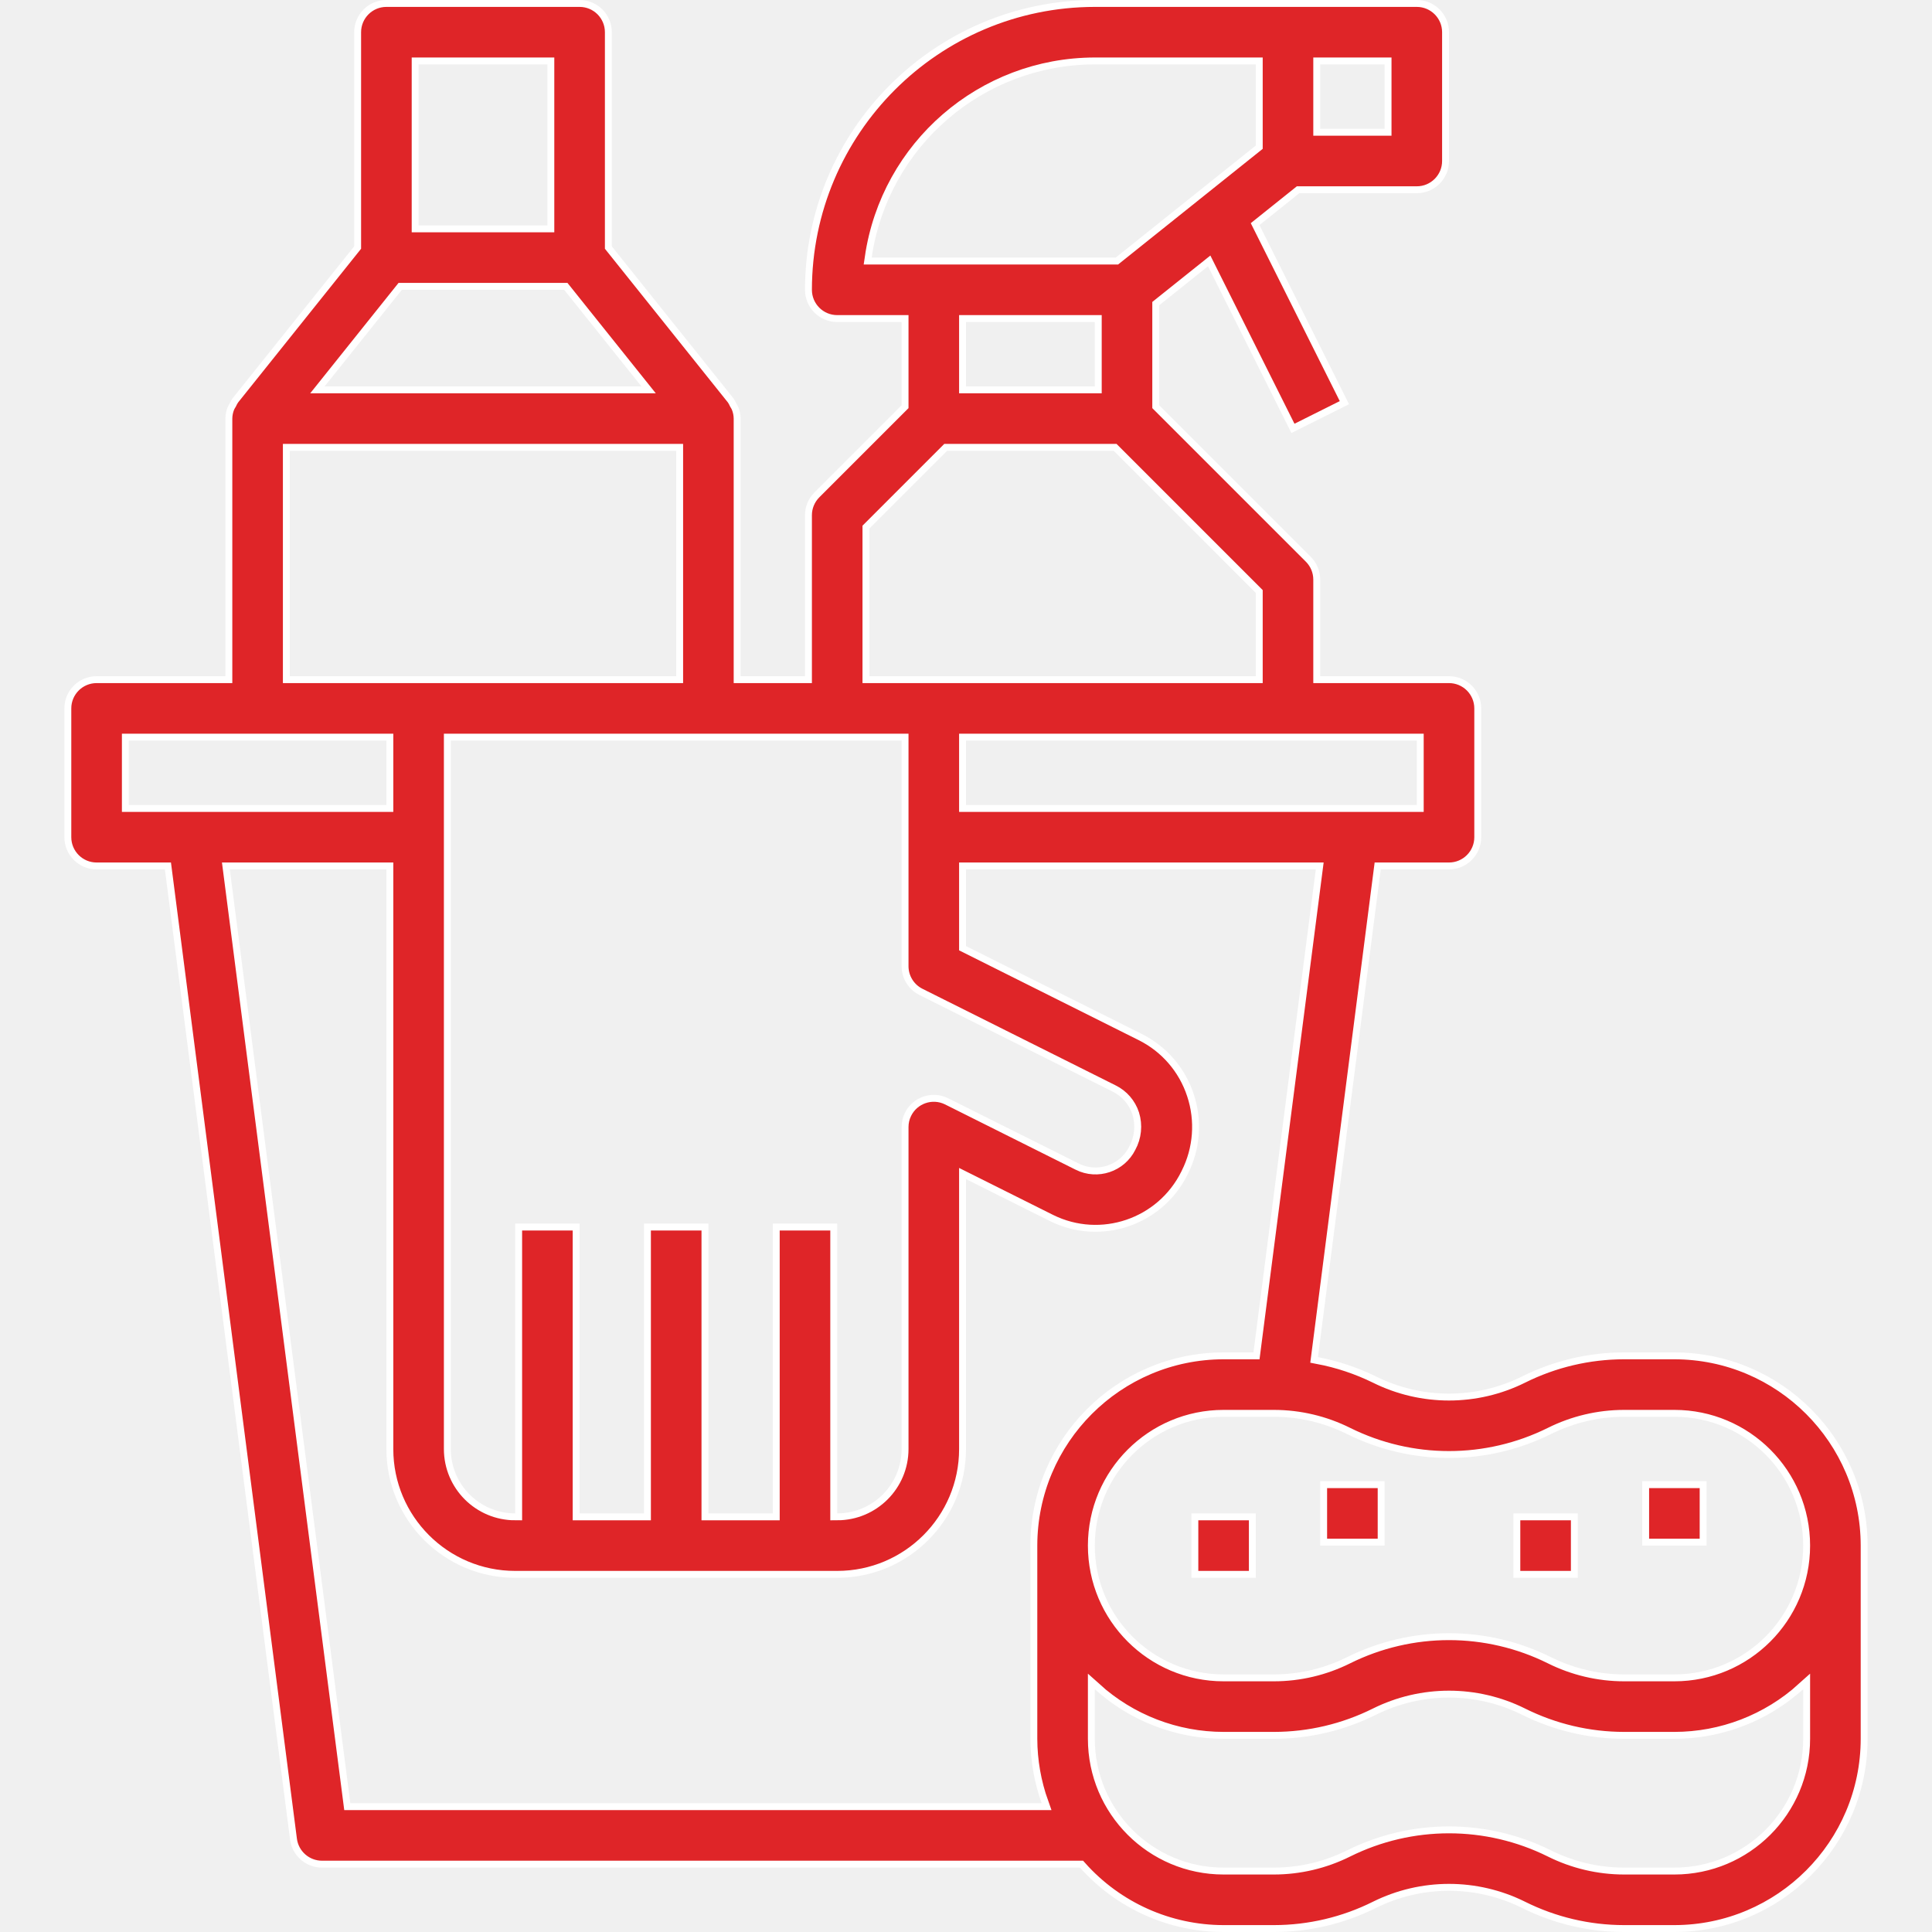
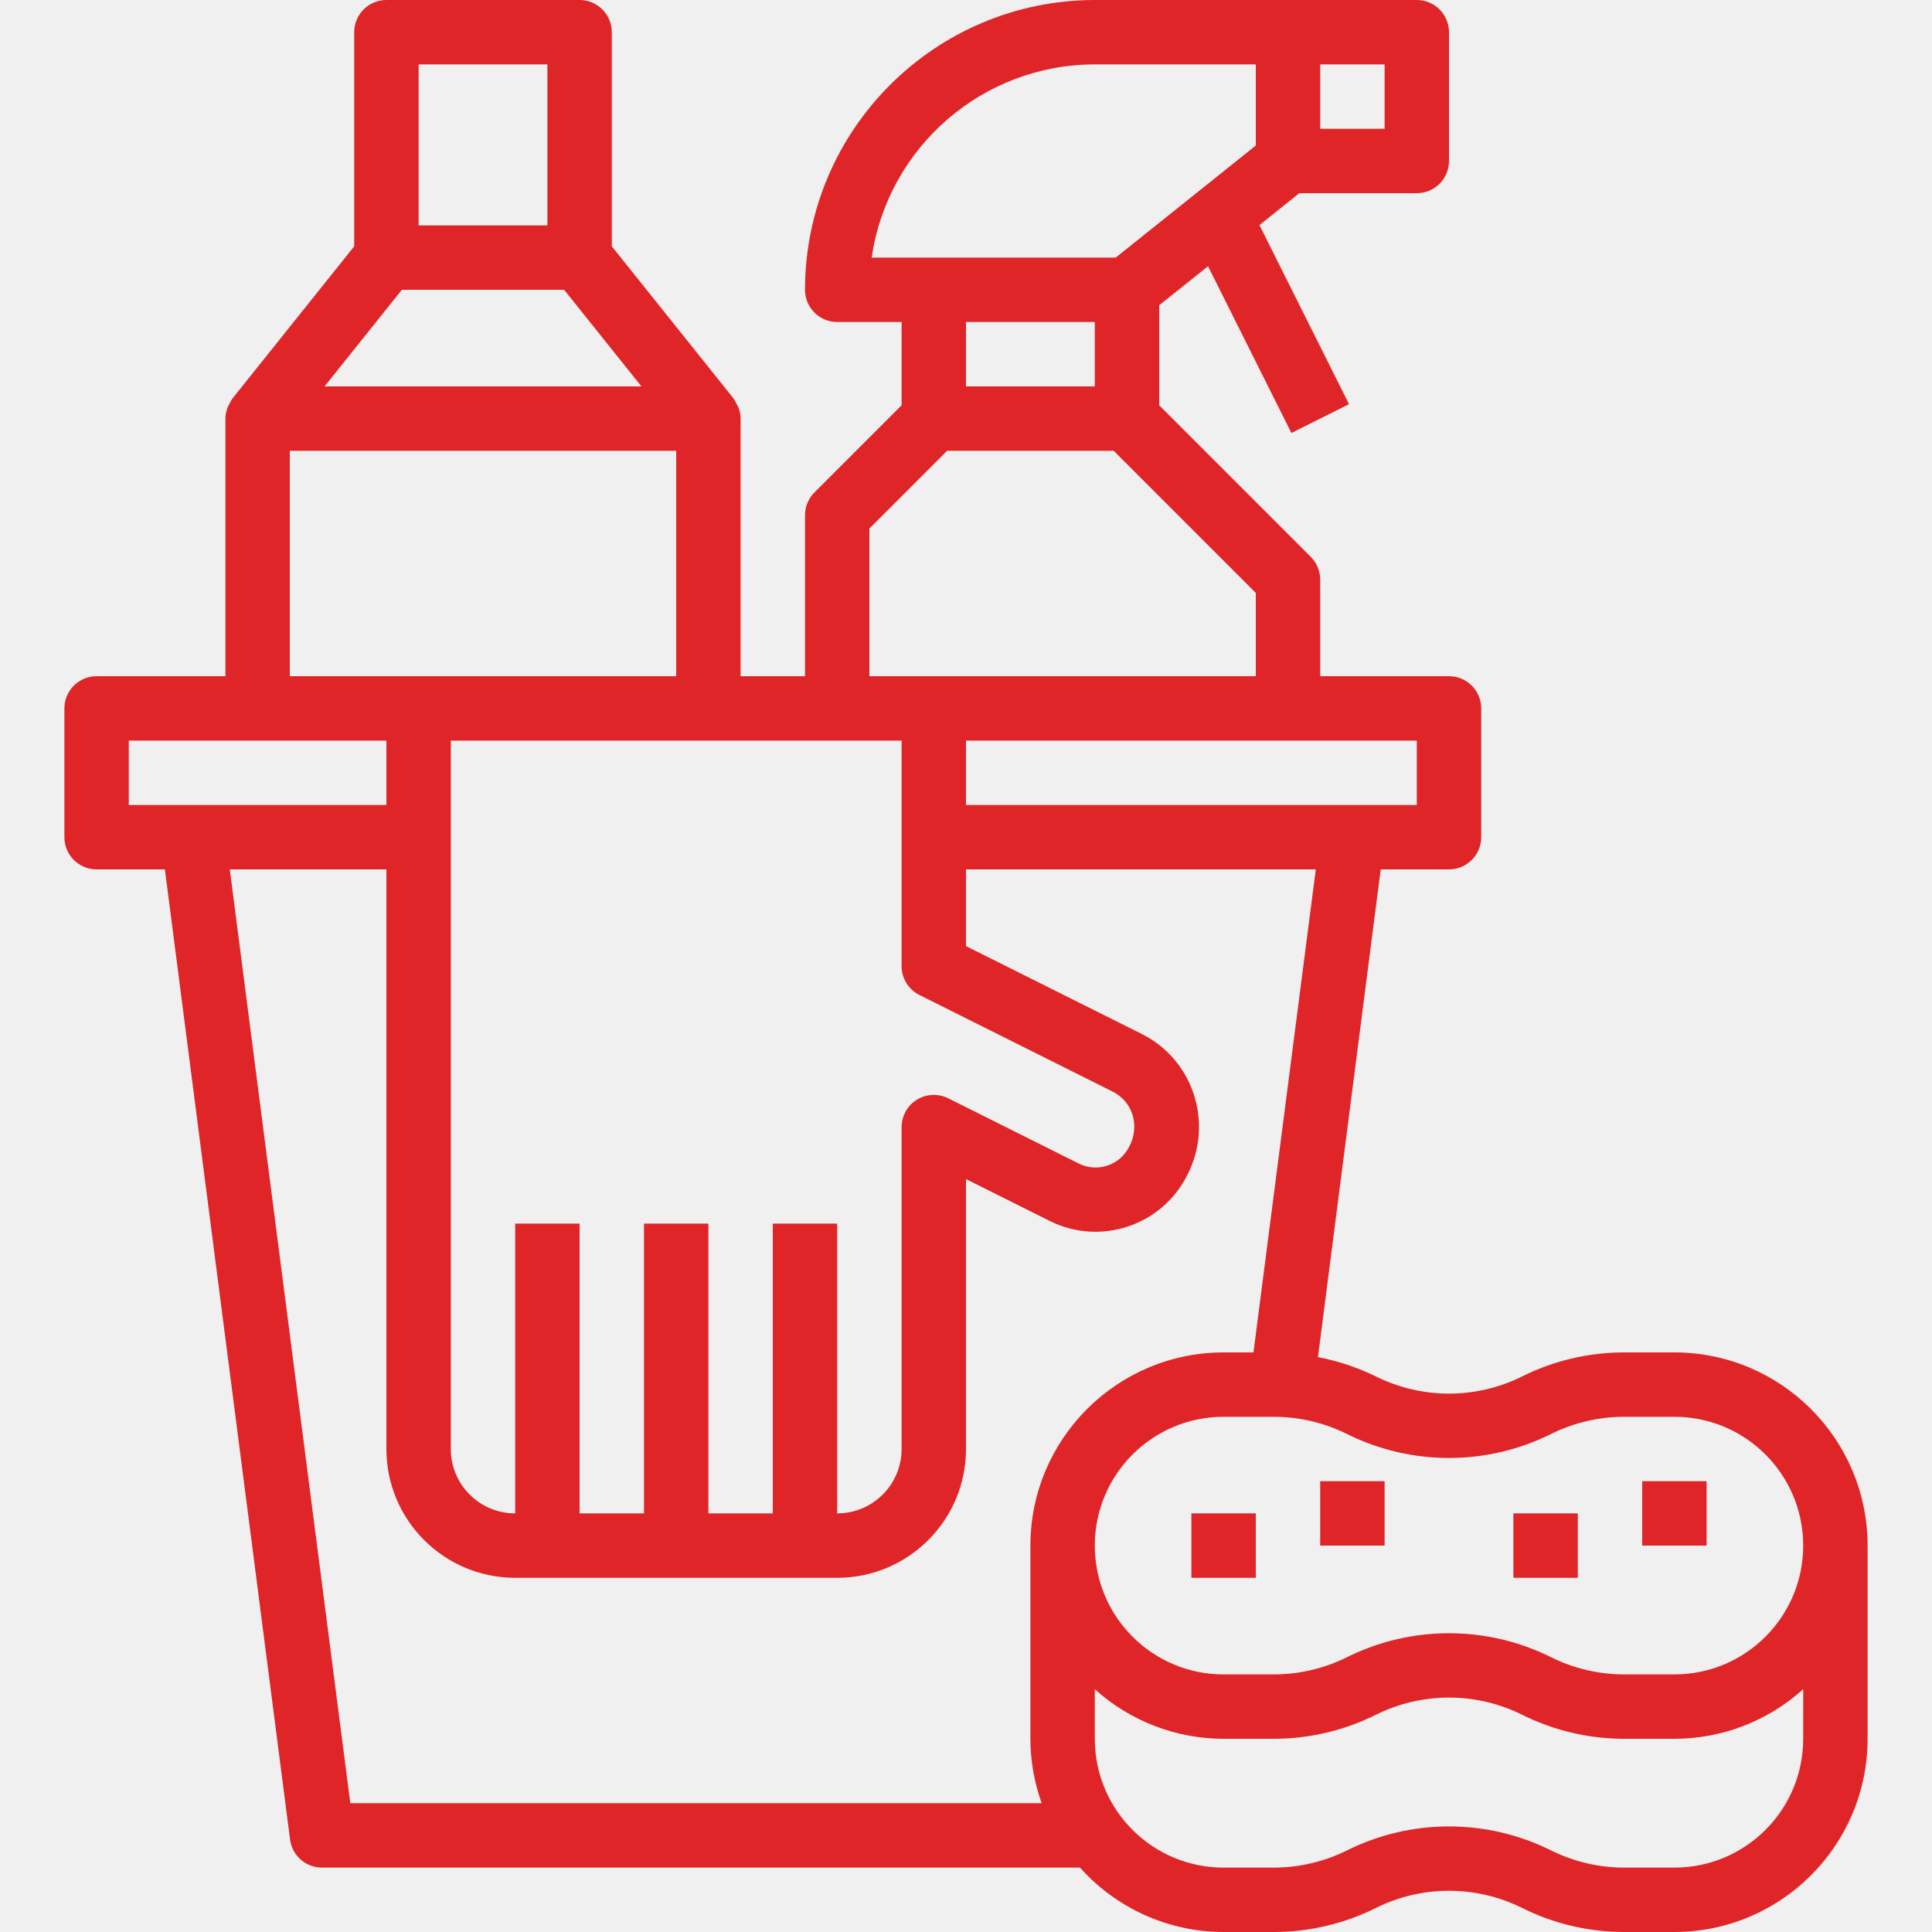
<svg xmlns="http://www.w3.org/2000/svg" width="112" height="112" viewBox="0 0 112 112" fill="none">
  <mask id="path-2-inside-1" fill="white">
    <path d="M97.067 78.4H94.144C92.093 78.402 90.072 78.879 88.237 79.794C85.568 81.121 82.432 81.121 79.763 79.794C78.698 79.272 77.568 78.895 76.403 78.674L80.041 50.4H84C85.031 50.4 85.867 49.564 85.867 48.533V41.067C85.867 40.036 85.031 39.2 84 39.2H76.533V33.6C76.533 33.105 76.336 32.63 75.986 32.28L67.2 23.494V17.696L70.03 15.434L74.863 25.101L78.204 23.432L73.011 13.048L75.32 11.2H82.133C83.164 11.2 84 10.364 84 9.333V1.867C84 0.836 83.164 0 82.133 0H63.467C54.193 0.011 46.678 7.526 46.667 16.8C46.667 17.831 47.502 18.667 48.533 18.667H52.267V23.494L47.214 28.547C46.864 28.897 46.667 29.372 46.667 29.867V39.2H42.933V24.267C42.931 24.035 42.884 23.807 42.797 23.593C42.763 23.52 42.724 23.45 42.681 23.382C42.636 23.284 42.584 23.19 42.525 23.1L35.467 14.28V1.867C35.467 0.836 34.631 0 33.6 0H22.4C21.369 0 20.533 0.836 20.533 1.867V14.28L13.476 23.1C13.416 23.19 13.364 23.284 13.319 23.382C13.276 23.45 13.237 23.52 13.203 23.593C13.116 23.807 13.069 24.035 13.067 24.267V39.2H5.6C4.569 39.2 3.733 40.036 3.733 41.067V48.533C3.733 49.564 4.569 50.4 5.6 50.4H9.559L16.815 106.639C16.935 107.57 17.728 108.267 18.667 108.267H62.608C64.725 110.64 67.753 111.998 70.933 112H73.856C75.907 111.998 77.928 111.521 79.763 110.606C82.432 109.279 85.568 109.279 88.237 110.606C90.072 111.521 92.093 111.998 94.144 112H97.067C103.25 111.994 108.261 106.983 108.267 100.8V89.6C108.261 83.417 103.25 78.406 97.067 78.4ZM76.533 3.733H80.267V7.467H76.533V3.733ZM82.133 42.933V46.667H56V42.933H82.133ZM50.532 14.933C51.469 8.508 56.974 3.741 63.467 3.733H72.8V8.437L64.678 14.933H50.532ZM63.467 18.667V22.4H56V18.667H63.467ZM50.4 30.64L54.906 26.133H64.561L72.8 34.373V39.2H50.4V30.64ZM48.533 42.933H52.267V56C52.263 56.711 52.663 57.362 53.299 57.68L64.499 63.28C65.045 63.549 65.459 64.028 65.647 64.607C65.84 65.229 65.773 65.903 65.46 66.474C64.923 67.552 63.614 67.99 62.536 67.453C62.535 67.452 62.533 67.451 62.532 67.45L54.953 63.661C54.026 63.208 52.909 63.592 52.456 64.519C52.332 64.772 52.267 65.051 52.267 65.333V84C52.267 86.062 50.595 87.733 48.533 87.733V70.933H44.8V87.733H41.067V70.933H37.333V87.733H33.6V70.933H29.867V87.733C27.805 87.733 26.133 86.062 26.133 84V42.933H48.533ZM24.267 3.733H31.733V13.067H24.267V3.733ZM23.296 16.8H32.704L37.184 22.4H18.816L23.296 16.8ZM16.8 26.133H39.2V39.2H16.8V26.133ZM7.467 46.667V42.933H22.4V46.667H7.467ZM59.733 89.6V100.8C59.737 102.073 59.958 103.335 60.387 104.533H20.308L13.322 50.4H22.4V84C22.4 88.124 25.743 91.467 29.867 91.467H48.533C52.657 91.467 56 88.124 56 84V68.354L60.876 70.791C63.822 72.246 67.389 71.036 68.843 68.09C68.849 68.078 68.855 68.065 68.861 68.053C69.584 66.62 69.707 64.957 69.203 63.433C68.706 61.908 67.616 60.648 66.179 59.935L56 54.846V50.4H76.278L72.664 78.4H70.933C64.75 78.406 59.739 83.417 59.733 89.6ZM104.533 100.8C104.533 104.924 101.19 108.267 97.067 108.267H94.144C92.673 108.265 91.224 107.922 89.908 107.266C86.186 105.417 81.814 105.417 78.092 107.266C76.776 107.922 75.327 108.265 73.856 108.267H70.933C66.81 108.267 63.467 104.924 63.467 100.8V97.925C65.514 99.775 68.174 100.799 70.933 100.8H73.856C75.907 100.798 77.928 100.321 79.763 99.406C82.432 98.079 85.568 98.079 88.237 99.406C90.072 100.321 92.093 100.798 94.144 100.8H97.067C99.826 100.799 102.486 99.775 104.533 97.925V100.8ZM97.067 97.067H94.144C92.673 97.065 91.224 96.722 89.908 96.066C86.186 94.217 81.814 94.217 78.092 96.066C76.776 96.722 75.327 97.065 73.856 97.067H70.933C66.81 97.067 63.467 93.724 63.467 89.6C63.467 85.476 66.81 82.133 70.933 82.133H73.856C75.327 82.135 76.776 82.478 78.092 83.134C81.814 84.982 86.186 84.982 89.908 83.134C91.224 82.478 92.673 82.135 94.144 82.133H97.067C101.19 82.133 104.533 85.476 104.533 89.6C104.533 93.724 101.19 97.067 97.067 97.067Z" />
  </mask>
-   <path d="M97.067 78.4H94.144C92.093 78.402 90.072 78.879 88.237 79.794C85.568 81.121 82.432 81.121 79.763 79.794C78.698 79.272 77.568 78.895 76.403 78.674L80.041 50.4H84C85.031 50.4 85.867 49.564 85.867 48.533V41.067C85.867 40.036 85.031 39.2 84 39.2H76.533V33.6C76.533 33.105 76.336 32.63 75.986 32.28L67.2 23.494V17.696L70.03 15.434L74.863 25.101L78.204 23.432L73.011 13.048L75.32 11.2H82.133C83.164 11.2 84 10.364 84 9.333V1.867C84 0.836 83.164 0 82.133 0H63.467C54.193 0.011 46.678 7.526 46.667 16.8C46.667 17.831 47.502 18.667 48.533 18.667H52.267V23.494L47.214 28.547C46.864 28.897 46.667 29.372 46.667 29.867V39.2H42.933V24.267C42.931 24.035 42.884 23.807 42.797 23.593C42.763 23.52 42.724 23.45 42.681 23.382C42.636 23.284 42.584 23.19 42.525 23.1L35.467 14.28V1.867C35.467 0.836 34.631 0 33.6 0H22.4C21.369 0 20.533 0.836 20.533 1.867V14.28L13.476 23.1C13.416 23.19 13.364 23.284 13.319 23.382C13.276 23.45 13.237 23.52 13.203 23.593C13.116 23.807 13.069 24.035 13.067 24.267V39.2H5.6C4.569 39.2 3.733 40.036 3.733 41.067V48.533C3.733 49.564 4.569 50.4 5.6 50.4H9.559L16.815 106.639C16.935 107.57 17.728 108.267 18.667 108.267H62.608C64.725 110.64 67.753 111.998 70.933 112H73.856C75.907 111.998 77.928 111.521 79.763 110.606C82.432 109.279 85.568 109.279 88.237 110.606C90.072 111.521 92.093 111.998 94.144 112H97.067C103.25 111.994 108.261 106.983 108.267 100.8V89.6C108.261 83.417 103.25 78.406 97.067 78.4ZM76.533 3.733H80.267V7.467H76.533V3.733ZM82.133 42.933V46.667H56V42.933H82.133ZM50.532 14.933C51.469 8.508 56.974 3.741 63.467 3.733H72.8V8.437L64.678 14.933H50.532ZM63.467 18.667V22.4H56V18.667H63.467ZM50.4 30.64L54.906 26.133H64.561L72.8 34.373V39.2H50.4V30.64ZM48.533 42.933H52.267V56C52.263 56.711 52.663 57.362 53.299 57.68L64.499 63.28C65.045 63.549 65.459 64.028 65.647 64.607C65.84 65.229 65.773 65.903 65.46 66.474C64.923 67.552 63.614 67.99 62.536 67.453C62.535 67.452 62.533 67.451 62.532 67.45L54.953 63.661C54.026 63.208 52.909 63.592 52.456 64.519C52.332 64.772 52.267 65.051 52.267 65.333V84C52.267 86.062 50.595 87.733 48.533 87.733V70.933H44.8V87.733H41.067V70.933H37.333V87.733H33.6V70.933H29.867V87.733C27.805 87.733 26.133 86.062 26.133 84V42.933H48.533ZM24.267 3.733H31.733V13.067H24.267V3.733ZM23.296 16.8H32.704L37.184 22.4H18.816L23.296 16.8ZM16.8 26.133H39.2V39.2H16.8V26.133ZM7.467 46.667V42.933H22.4V46.667H7.467ZM59.733 89.6V100.8C59.737 102.073 59.958 103.335 60.387 104.533H20.308L13.322 50.4H22.4V84C22.4 88.124 25.743 91.467 29.867 91.467H48.533C52.657 91.467 56 88.124 56 84V68.354L60.876 70.791C63.822 72.246 67.389 71.036 68.843 68.09C68.849 68.078 68.855 68.065 68.861 68.053C69.584 66.62 69.707 64.957 69.203 63.433C68.706 61.908 67.616 60.648 66.179 59.935L56 54.846V50.4H76.278L72.664 78.4H70.933C64.75 78.406 59.739 83.417 59.733 89.6ZM104.533 100.8C104.533 104.924 101.19 108.267 97.067 108.267H94.144C92.673 108.265 91.224 107.922 89.908 107.266C86.186 105.417 81.814 105.417 78.092 107.266C76.776 107.922 75.327 108.265 73.856 108.267H70.933C66.81 108.267 63.467 104.924 63.467 100.8V97.925C65.514 99.775 68.174 100.799 70.933 100.8H73.856C75.907 100.798 77.928 100.321 79.763 99.406C82.432 98.079 85.568 98.079 88.237 99.406C90.072 100.321 92.093 100.798 94.144 100.8H97.067C99.826 100.799 102.486 99.775 104.533 97.925V100.8ZM97.067 97.067H94.144C92.673 97.065 91.224 96.722 89.908 96.066C86.186 94.217 81.814 94.217 78.092 96.066C76.776 96.722 75.327 97.065 73.856 97.067H70.933C66.81 97.067 63.467 93.724 63.467 89.6C63.467 85.476 66.81 82.133 70.933 82.133H73.856C75.327 82.135 76.776 82.478 78.092 83.134C81.814 84.982 86.186 84.982 89.908 83.134C91.224 82.478 92.673 82.135 94.144 82.133H97.067C101.19 82.133 104.533 85.476 104.533 89.6C104.533 93.724 101.19 97.067 97.067 97.067Z" fill="#DF2528" stroke="white" stroke-width="0.8" mask="url(#path-2-inside-1)" />
-   <path d="M95.4 86.067H98.733V89.4H95.4V86.067Z" fill="#DF2528" stroke="white" stroke-width="0.4" />
-   <path d="M76.733 86.067H80.067V89.4H76.733V86.067Z" fill="#DF2528" stroke="white" stroke-width="0.4" />
-   <path d="M69.267 87.933H72.6V91.267H69.267V87.933Z" fill="#DF2528" stroke="white" stroke-width="0.4" />
-   <path d="M87.933 87.933H91.267V91.267H87.933V87.933Z" fill="#DF2528" stroke="white" stroke-width="0.4" />
+   <path d="M97.067 78.4H94.144C92.093 78.402 90.072 78.879 88.237 79.794C85.568 81.121 82.432 81.121 79.763 79.794C78.698 79.272 77.568 78.895 76.403 78.674L80.041 50.4H84C85.031 50.4 85.867 49.564 85.867 48.533V41.067C85.867 40.036 85.031 39.2 84 39.2H76.533V33.6C76.533 33.105 76.336 32.63 75.986 32.28L67.2 23.494V17.696L70.03 15.434L74.863 25.101L78.204 23.432L73.011 13.048L75.32 11.2H82.133C83.164 11.2 84 10.364 84 9.333V1.867C84 0.836 83.164 0 82.133 0H63.467C54.193 0.011 46.678 7.526 46.667 16.8C46.667 17.831 47.502 18.667 48.533 18.667H52.267V23.494L47.214 28.547C46.864 28.897 46.667 29.372 46.667 29.867V39.2H42.933V24.267C42.931 24.035 42.884 23.807 42.797 23.593C42.763 23.52 42.724 23.45 42.681 23.382C42.636 23.284 42.584 23.19 42.525 23.1L35.467 14.28V1.867C35.467 0.836 34.631 0 33.6 0H22.4C21.369 0 20.533 0.836 20.533 1.867V14.28L13.476 23.1C13.416 23.19 13.364 23.284 13.319 23.382C13.276 23.45 13.237 23.52 13.203 23.593C13.116 23.807 13.069 24.035 13.067 24.267V39.2H5.6C4.569 39.2 3.733 40.036 3.733 41.067V48.533C3.733 49.564 4.569 50.4 5.6 50.4H9.559L16.815 106.639C16.935 107.57 17.728 108.267 18.667 108.267H62.608C64.725 110.64 67.753 111.998 70.933 112H73.856C75.907 111.998 77.928 111.521 79.763 110.606C82.432 109.279 85.568 109.279 88.237 110.606C90.072 111.521 92.093 111.998 94.144 112H97.067C103.25 111.994 108.261 106.983 108.267 100.8V89.6C108.261 83.417 103.25 78.406 97.067 78.4ZM76.533 3.733H80.267V7.467H76.533V3.733ZM82.133 42.933V46.667H56V42.933H82.133ZM50.532 14.933C51.469 8.508 56.974 3.741 63.467 3.733H72.8V8.437L64.678 14.933H50.532ZM63.467 18.667V22.4H56V18.667H63.467ZM50.4 30.64L54.906 26.133H64.561L72.8 34.373V39.2H50.4V30.64ZM48.533 42.933H52.267V56C52.263 56.711 52.663 57.362 53.299 57.68L64.499 63.28C65.045 63.549 65.459 64.028 65.647 64.607C65.84 65.229 65.773 65.903 65.46 66.474C64.923 67.552 63.614 67.99 62.536 67.453C62.535 67.452 62.533 67.451 62.532 67.45L54.953 63.661C54.026 63.208 52.909 63.592 52.456 64.519C52.332 64.772 52.267 65.051 52.267 65.333V84C52.267 86.062 50.595 87.733 48.533 87.733V70.933H44.8V87.733H41.067V70.933H37.333V87.733H33.6V70.933H29.867V87.733C27.805 87.733 26.133 86.062 26.133 84V42.933H48.533ZM24.267 3.733H31.733V13.067H24.267V3.733ZM23.296 16.8H32.704L37.184 22.4H18.816L23.296 16.8ZM16.8 26.133H39.2V39.2H16.8V26.133ZM7.467 46.667V42.933H22.4V46.667H7.467ZM59.733 89.6V100.8C59.737 102.073 59.958 103.335 60.387 104.533H20.308L13.322 50.4H22.4V84C22.4 88.124 25.743 91.467 29.867 91.467H48.533C52.657 91.467 56 88.124 56 84V68.354L60.876 70.791C63.822 72.246 67.389 71.036 68.843 68.09C68.849 68.078 68.855 68.065 68.861 68.053C69.584 66.62 69.707 64.957 69.203 63.433C68.706 61.908 67.616 60.648 66.179 59.935L56 54.846V50.4H76.278L72.664 78.4H70.933C64.75 78.406 59.739 83.417 59.733 89.6ZM104.533 100.8C104.533 104.924 101.19 108.267 97.067 108.267H94.144C92.673 108.265 91.224 107.922 89.908 107.266C86.186 105.417 81.814 105.417 78.092 107.266C76.776 107.922 75.327 108.265 73.856 108.267H70.933C66.81 108.267 63.467 104.924 63.467 100.8V97.925C65.514 99.775 68.174 100.799 70.933 100.8H73.856C75.907 100.798 77.928 100.321 79.763 99.406C82.432 98.079 85.568 98.079 88.237 99.406C90.072 100.321 92.093 100.798 94.144 100.8H97.067C99.826 100.799 102.486 99.775 104.533 97.925V100.8ZM97.067 97.067H94.144C92.673 97.065 91.224 96.722 89.908 96.066C86.186 94.217 81.814 94.217 78.092 96.066C76.776 96.722 75.327 97.065 73.856 97.067H70.933C66.81 97.067 63.467 93.724 63.467 89.6C63.467 85.476 66.81 82.133 70.933 82.133H73.856C75.327 82.135 76.776 82.478 78.092 83.134C81.814 84.982 86.186 84.982 89.908 83.134C91.224 82.478 92.673 82.135 94.144 82.133H97.067C101.19 82.133 104.533 85.476 104.533 89.6C104.533 93.724 101.19 97.067 97.067 97.067Z" fill="#DF2528" stroke="#DF2528" stroke-width="0.8" mask="url(#path-2-inside-1)" />
+   <path d="M95.4 86.067H98.733V89.4H95.4V86.067Z" fill="#DF2528" stroke="#DF2528" stroke-width="0.4" />
+   <path d="M76.733 86.067H80.067V89.4H76.733V86.067Z" fill="#DF2528" stroke="#DF2528" stroke-width="0.4" />
+   <path d="M69.267 87.933H72.6V91.267H69.267V87.933Z" fill="#DF2528" stroke="#DF2528" stroke-width="0.4" />
+   <path d="M87.933 87.933H91.267V91.267H87.933V87.933Z" fill="#DF2528" stroke="#DF2528" stroke-width="0.4" />
</svg>
